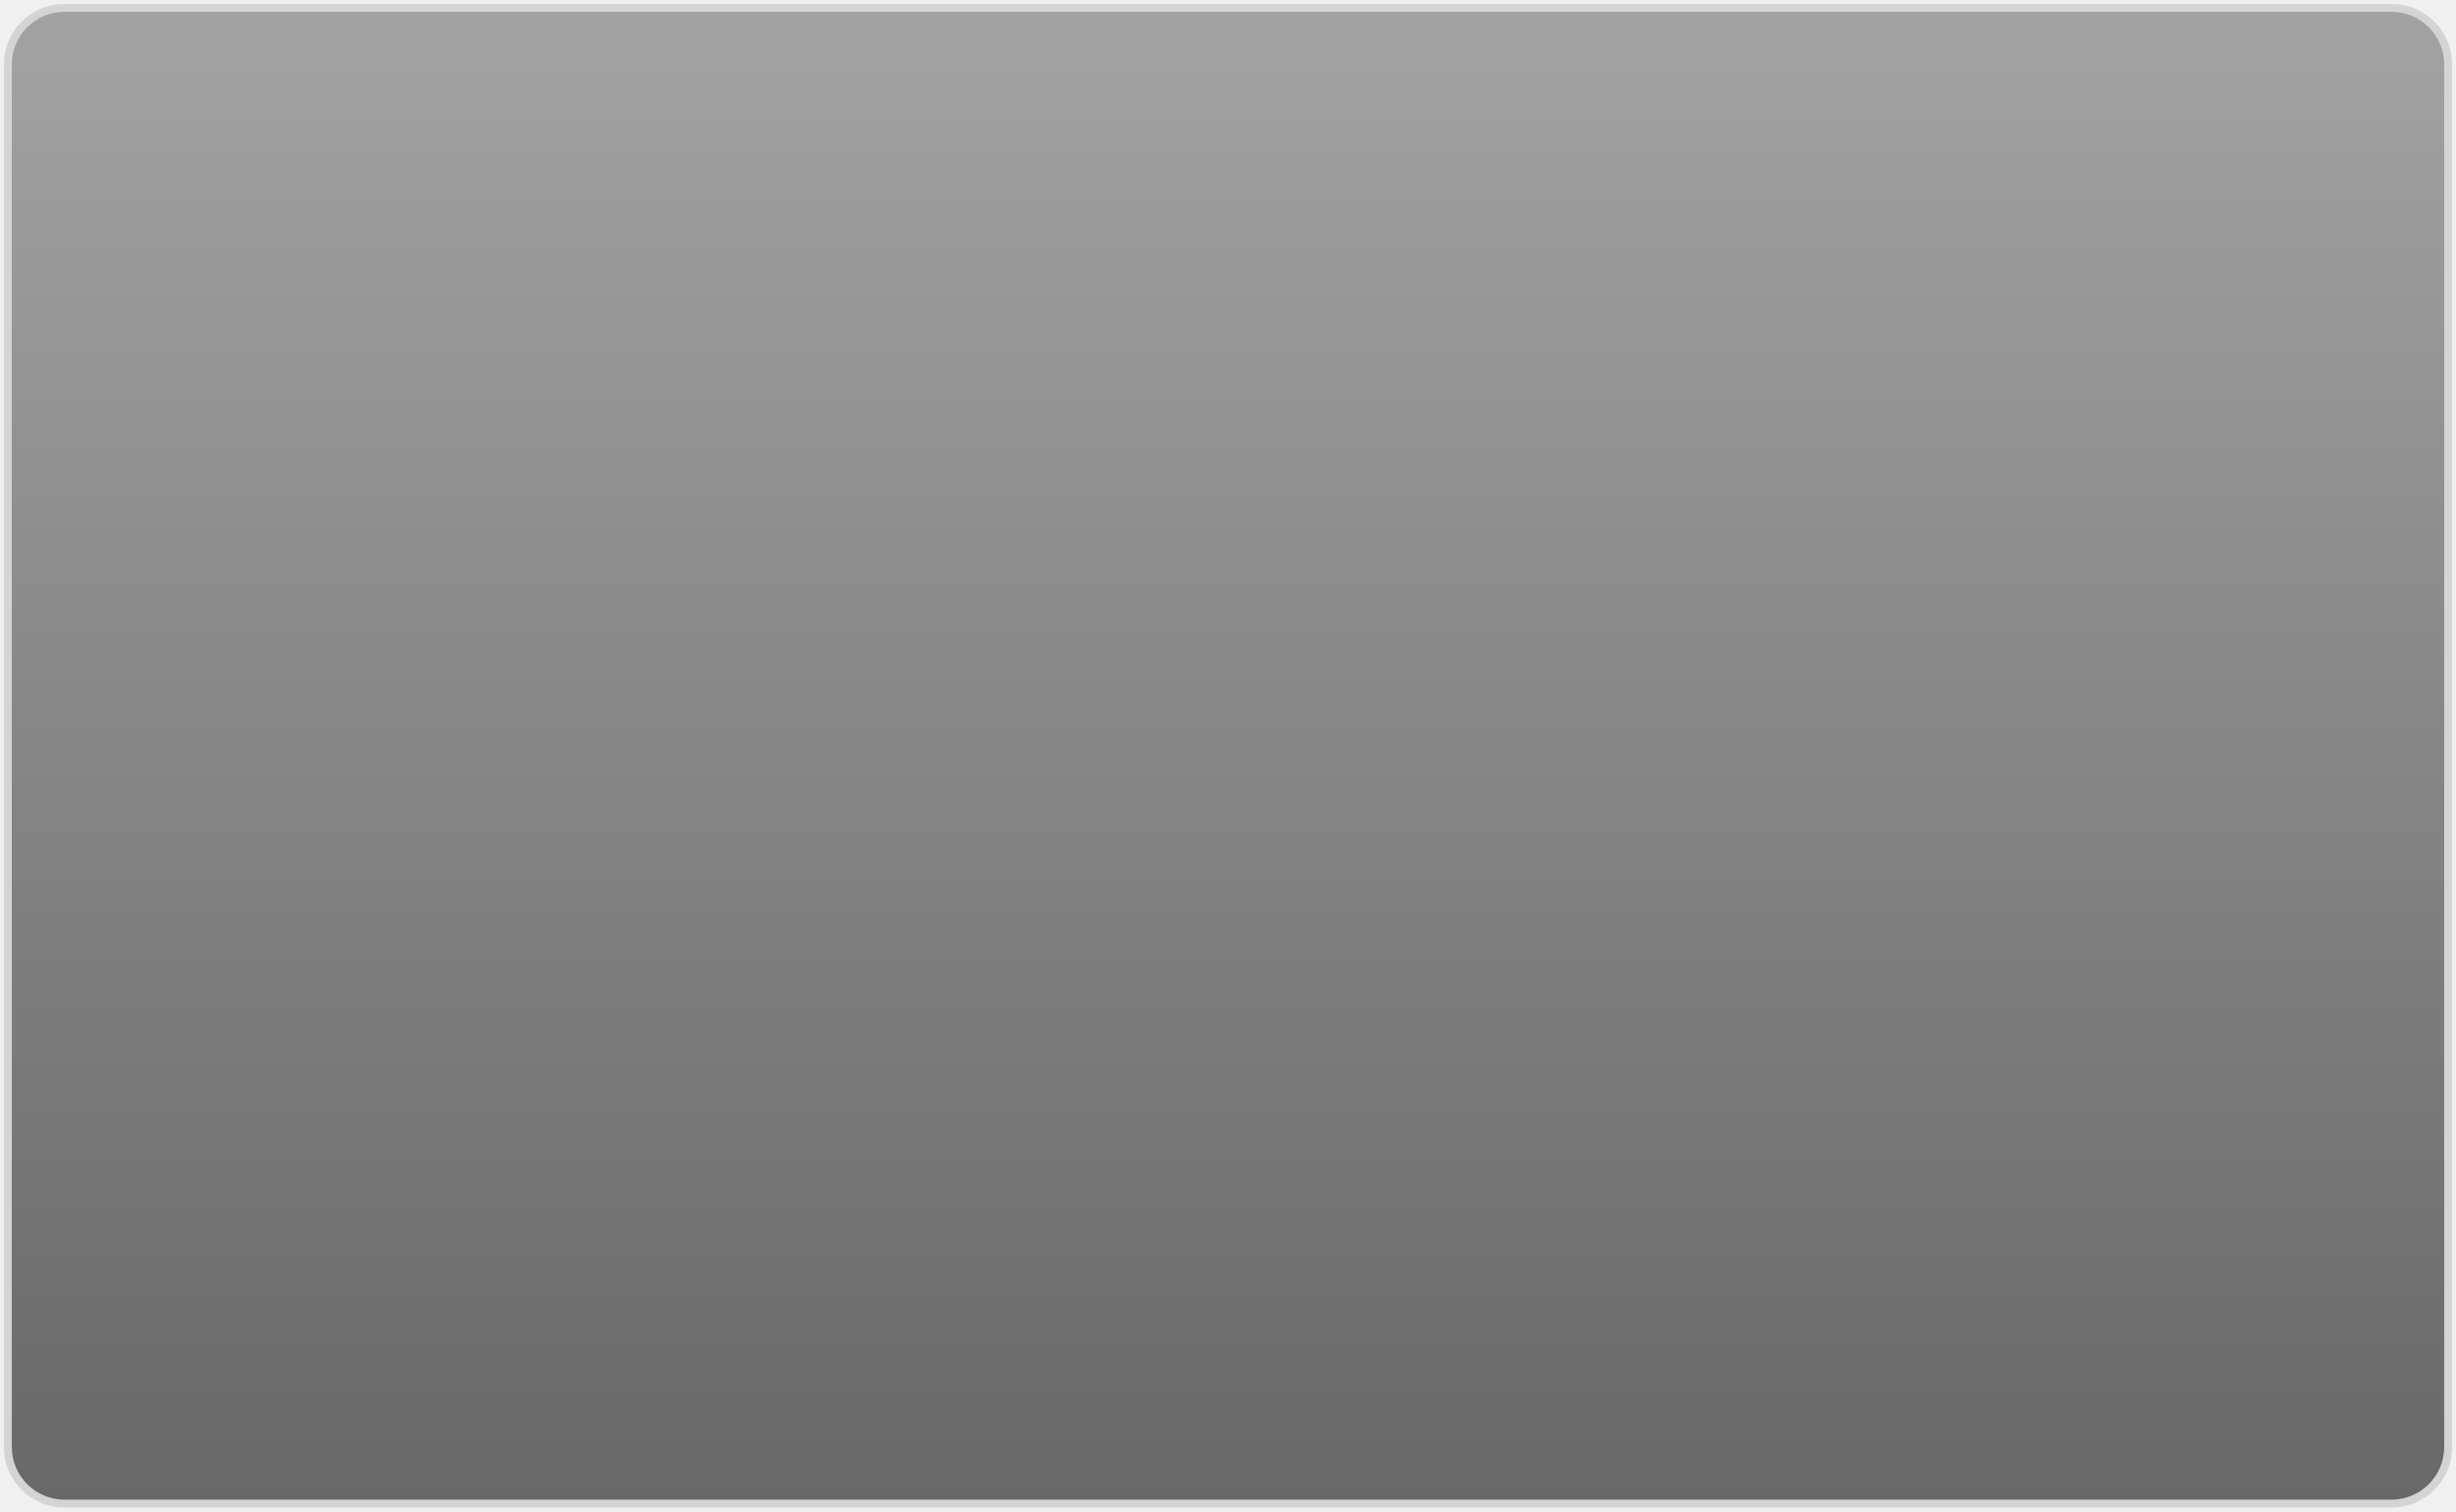
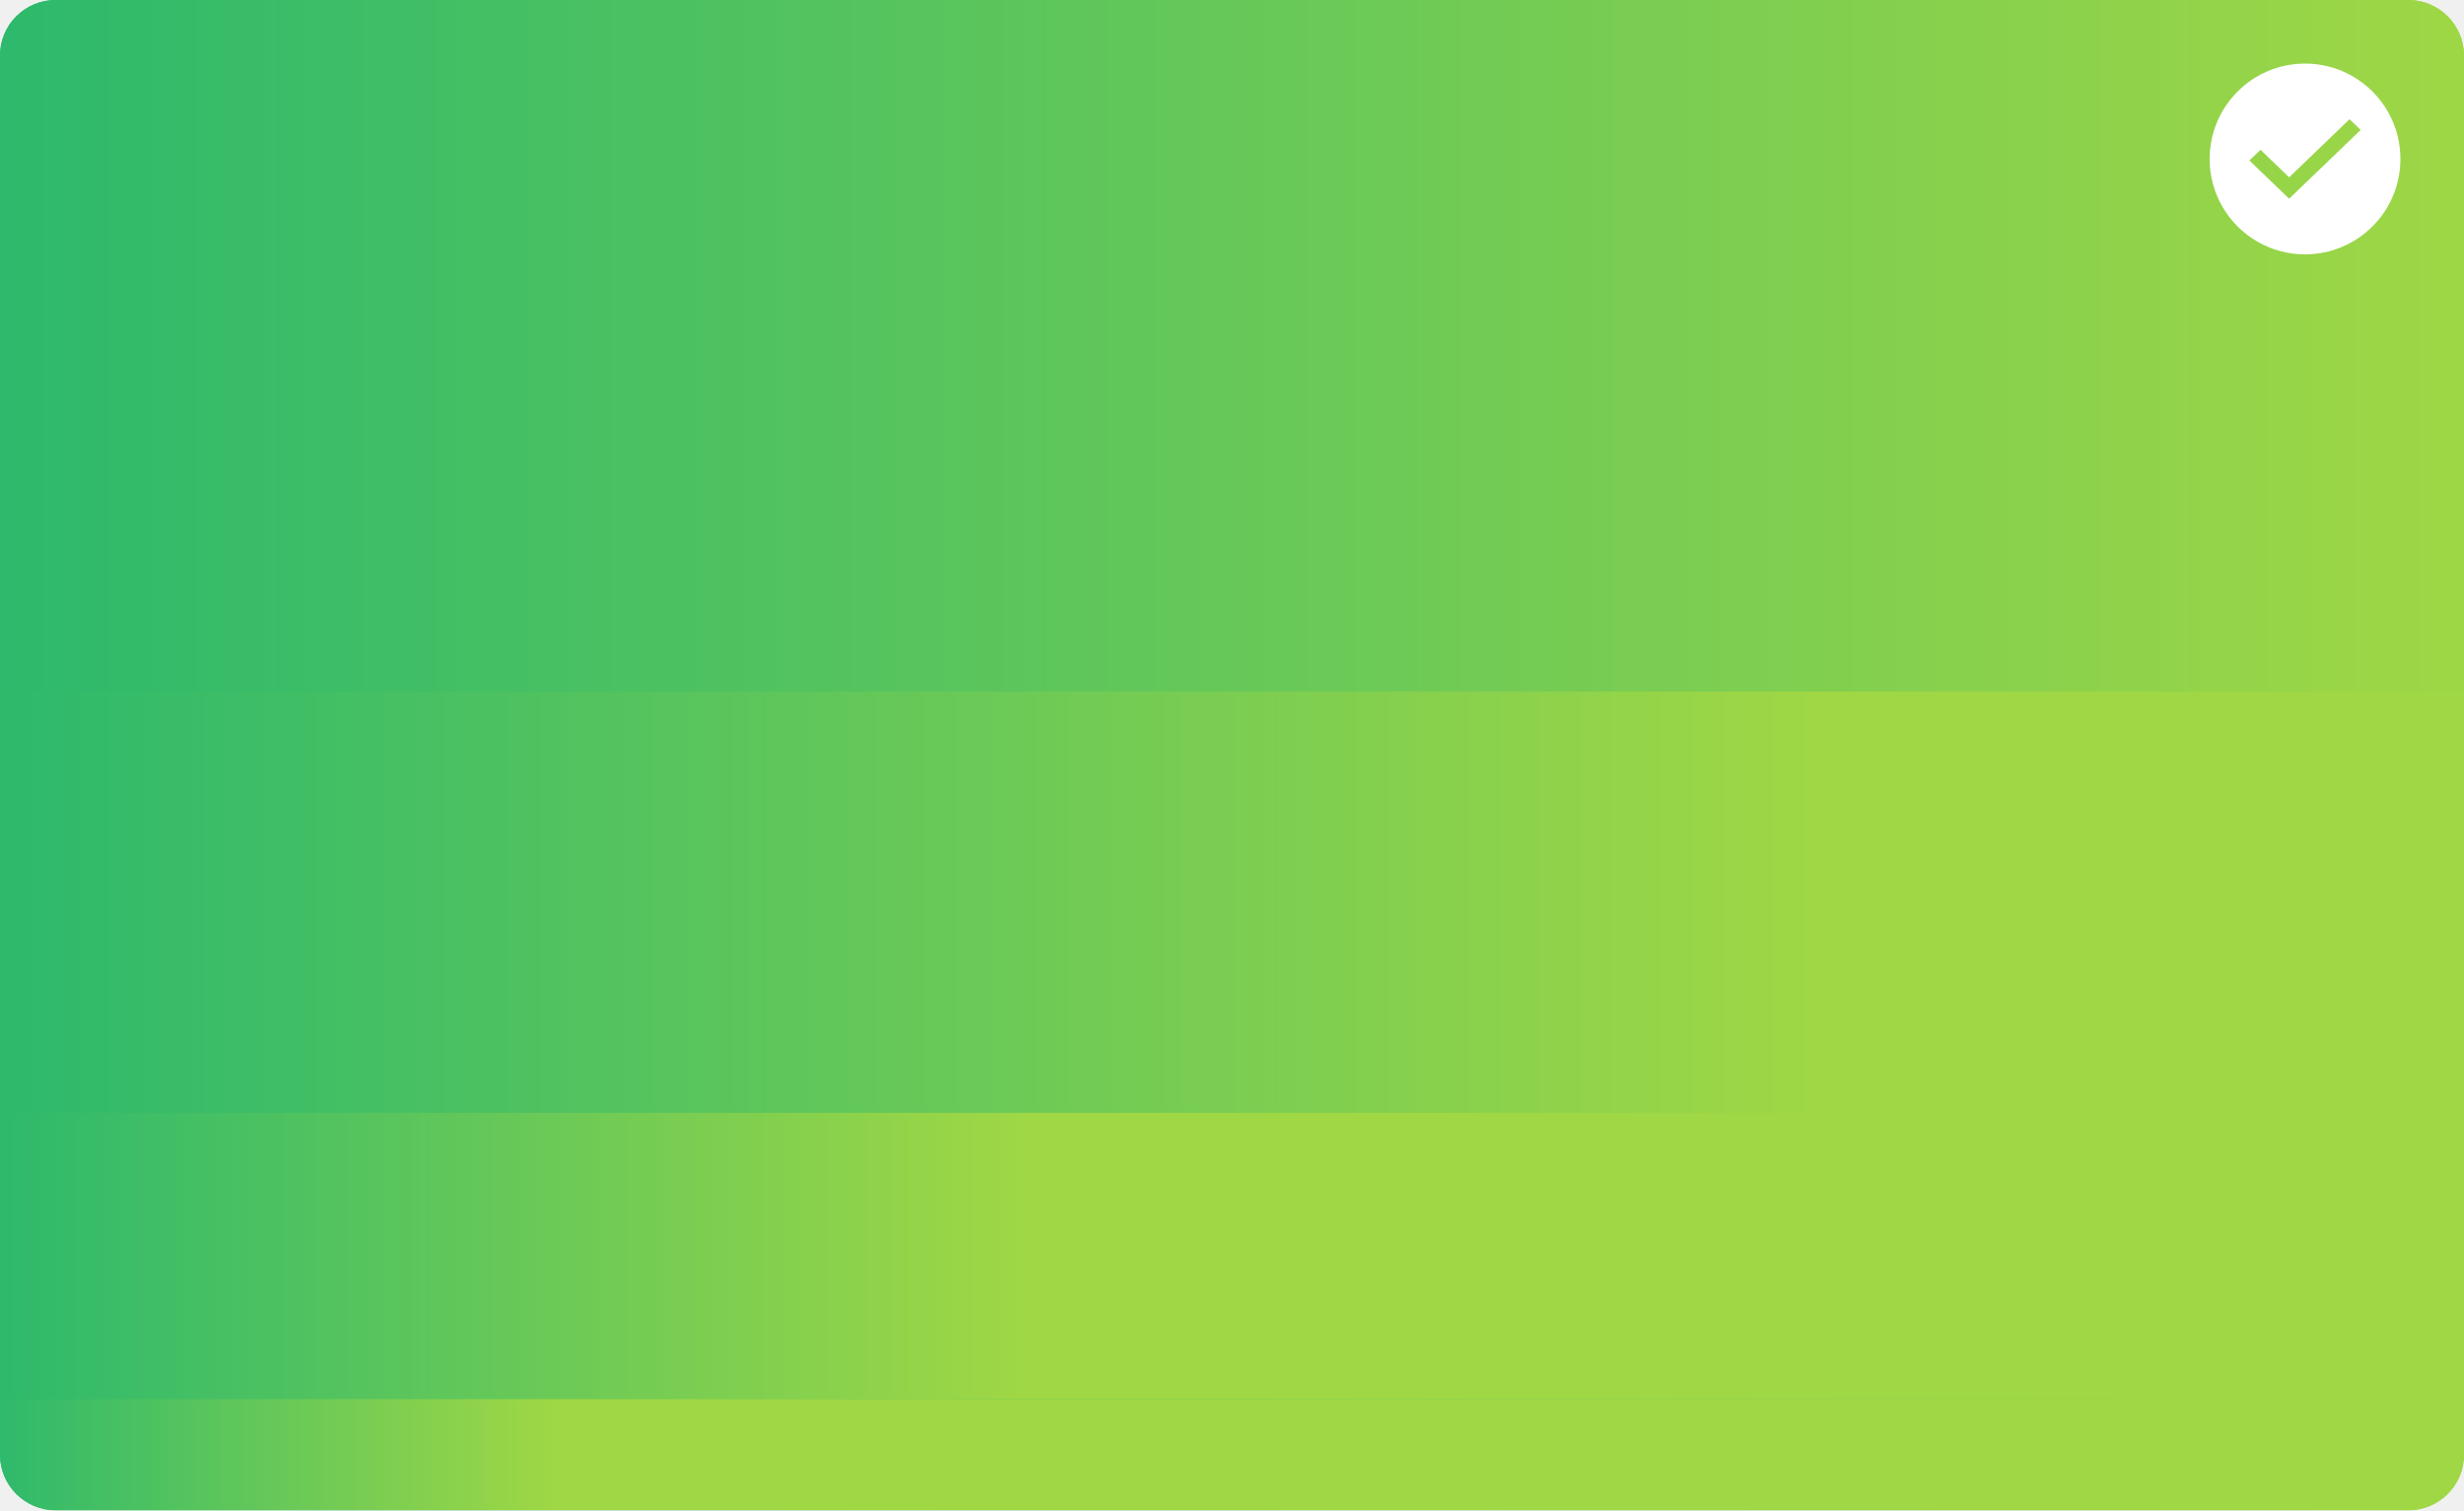
- <svg xmlns="http://www.w3.org/2000/svg" width="312px" height="192px" viewBox="0 0 312 192" version="1.1">
+ <svg xmlns="http://www.w3.org/2000/svg" xmlns:xlink="http://www.w3.org/1999/xlink" width="310px" height="190px" viewBox="0 0 310 190" version="1.1">
  <defs>
-     <linearGradient x1="50%" y1="0%" x2="50%" y2="100%" id="linearGradient-1">
-       <stop stop-color="#A3A3A3" offset="0%" />
-       <stop stop-color="#686868" offset="100%" />
+     <linearGradient x1="-1.11022302e-14%" y1="50%" x2="100%" y2="50%" id="linearGradient-1">
+       <stop stop-color="#2DB96C" offset="0%" />
+       <stop stop-color="#9FD745" offset="100%" />
+     </linearGradient>
+     <rect id="path-2" x="0" y="0" width="310" height="190" rx="7" />
+     <linearGradient x1="-1.11022302e-14%" y1="50%" x2="100%" y2="50%" id="linearGradient-4">
+       <stop stop-color="#2DB96C" offset="0%" />
+       <stop stop-color="#9FD745" offset="100%" />
+     </linearGradient>
+     <linearGradient x1="-1.11022302e-14%" y1="50%" x2="73.377%" y2="50%" id="linearGradient-5">
+       <stop stop-color="#2DB96C" offset="0%" />
+       <stop stop-color="#9FD745" offset="100%" />
+     </linearGradient>
+     <linearGradient x1="-1.11022302e-14%" y1="50%" x2="41.559%" y2="50%" id="linearGradient-6">
+       <stop stop-color="#2DB96C" offset="0%" />
+       <stop stop-color="#9FD745" offset="100%" />
+     </linearGradient>
+     <linearGradient x1="-1.11022302e-14%" y1="50%" x2="22.731%" y2="50%" id="linearGradient-7">
+       <stop stop-color="#2DB96C" offset="0%" />
+       <stop stop-color="#9FD745" offset="100%" />
    </linearGradient>
  </defs>
-   <g id="Registro-en-Merchants-(Celia)" stroke="none" stroke-width="1" fill="none" fill-rule="evenodd">
-     <g id="05.1_Registro---Método-de-pago-(simple)" transform="translate(-32, -319)" fill="url(#linearGradient-1)" stroke="#D4D4D4">
-       <rect id="Rectangle" x="33" y="320" width="310" height="190" rx="7.188" />
+   <g id="Web-Responsive-Enrollment" stroke="none" stroke-width="1" fill="none" fill-rule="evenodd">
+     <g id="05.2_Registro---Método-de-pago-(complejo-tarjetas)" transform="translate(-565, -531)">
+       <g id="Group-2" transform="translate(565, 531)">
+         <g id="Group-5">
+           <g id="bg/tarjeta/verde">
+             <g id="Group-11">
+               <mask id="mask-3" fill="white">
+                 <use xlink:href="#path-2" />
+               </mask>
+               <use id="Rectangle" fill="url(#linearGradient-1)" xlink:href="#path-2" />
+               <g id="Group-12" mask="url(#mask-3)">
+                 <rect id="Rectangle" fill="url(#linearGradient-4)" x="0" y="0" width="310" height="87" />
+                 <rect id="Rectangle-Copy-11" fill="url(#linearGradient-5)" x="0" y="87" width="310" height="53" />
+                 <rect id="Rectangle-Copy-12" fill="url(#linearGradient-6)" x="0" y="140" width="310" height="36" />
+                 <rect id="Rectangle-Copy-13" fill="url(#linearGradient-7)" x="0" y="176" width="310" height="14" />
+               </g>
+             </g>
+           </g>
+           <g id="selector/on_blanco" transform="translate(278, 8)" fill="#FFFFFF">
+             <path d="M12,0 C18.627,0 24,5.373 24,12 C24,18.627 18.627,24 12,24 C5.373,24 0,18.627 0,12 C0,5.373 5.373,0 12,0 Z M17.6,7 L10,14.308 L6.4,10.846 L5,12.192 L10,17 L19,8.346 L17.6,7 Z" id="Combined-Shape" />
+           </g>
+         </g>
+       </g>
    </g>
  </g>
</svg>
